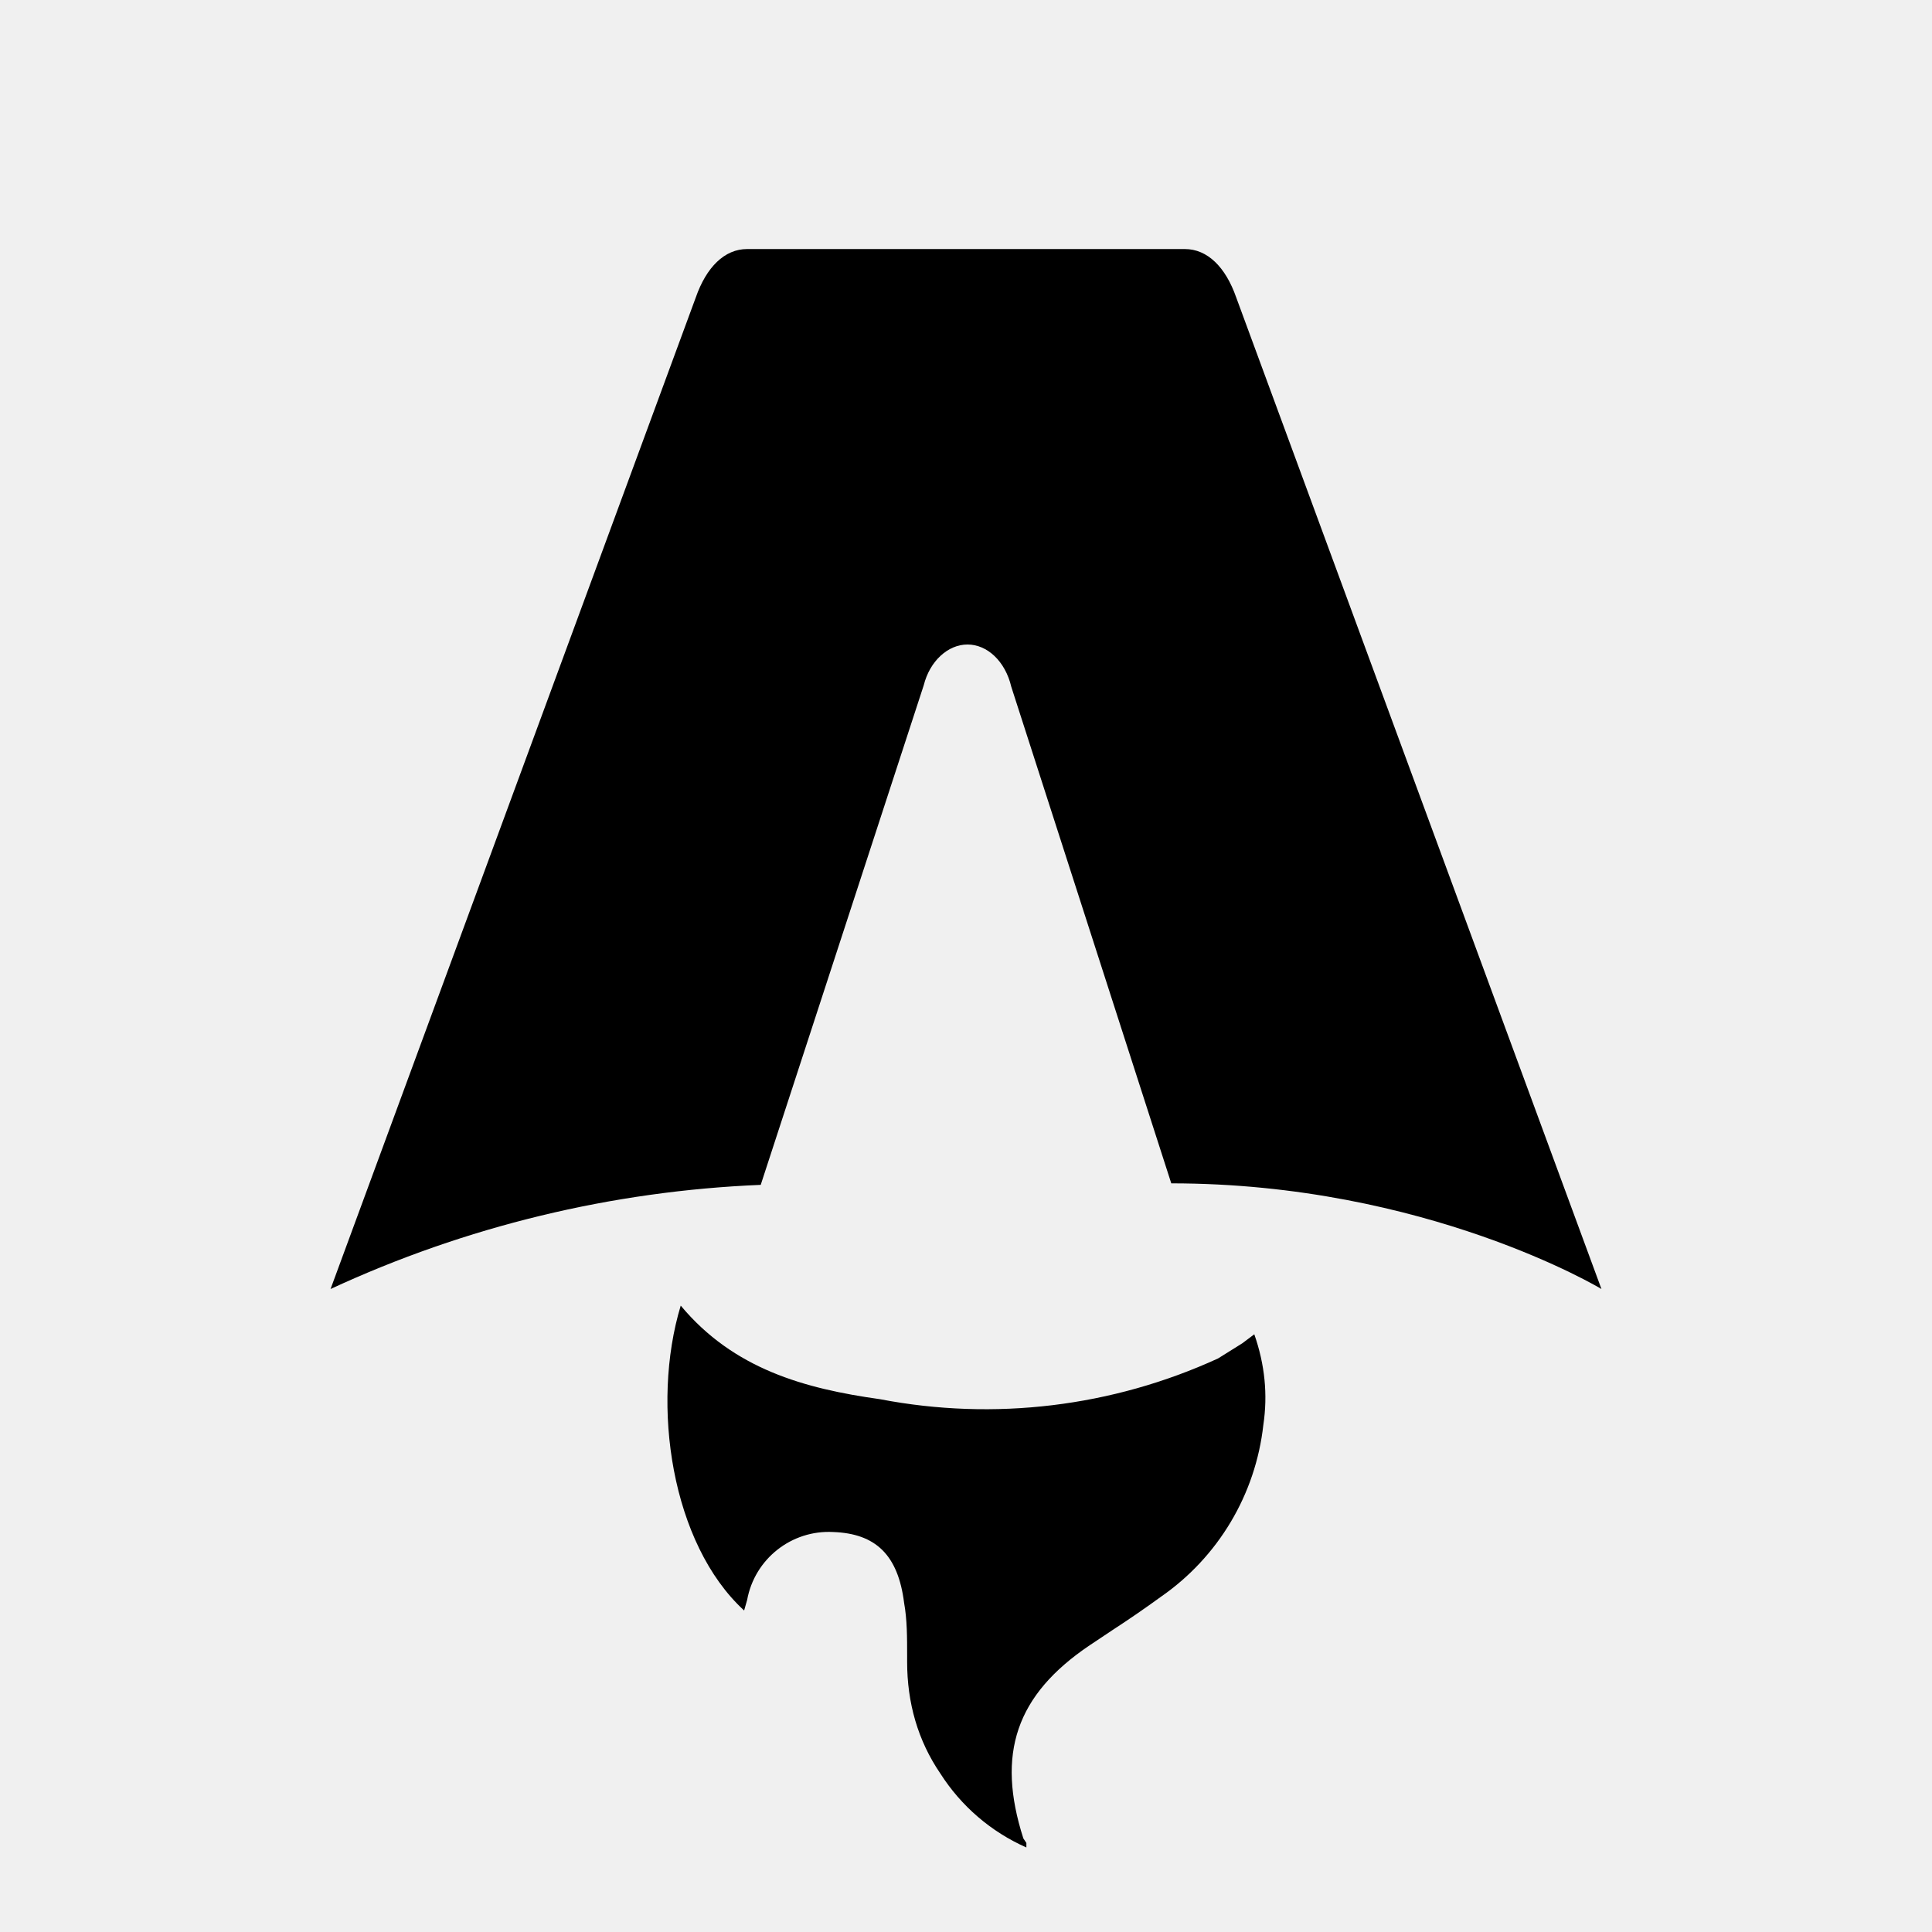
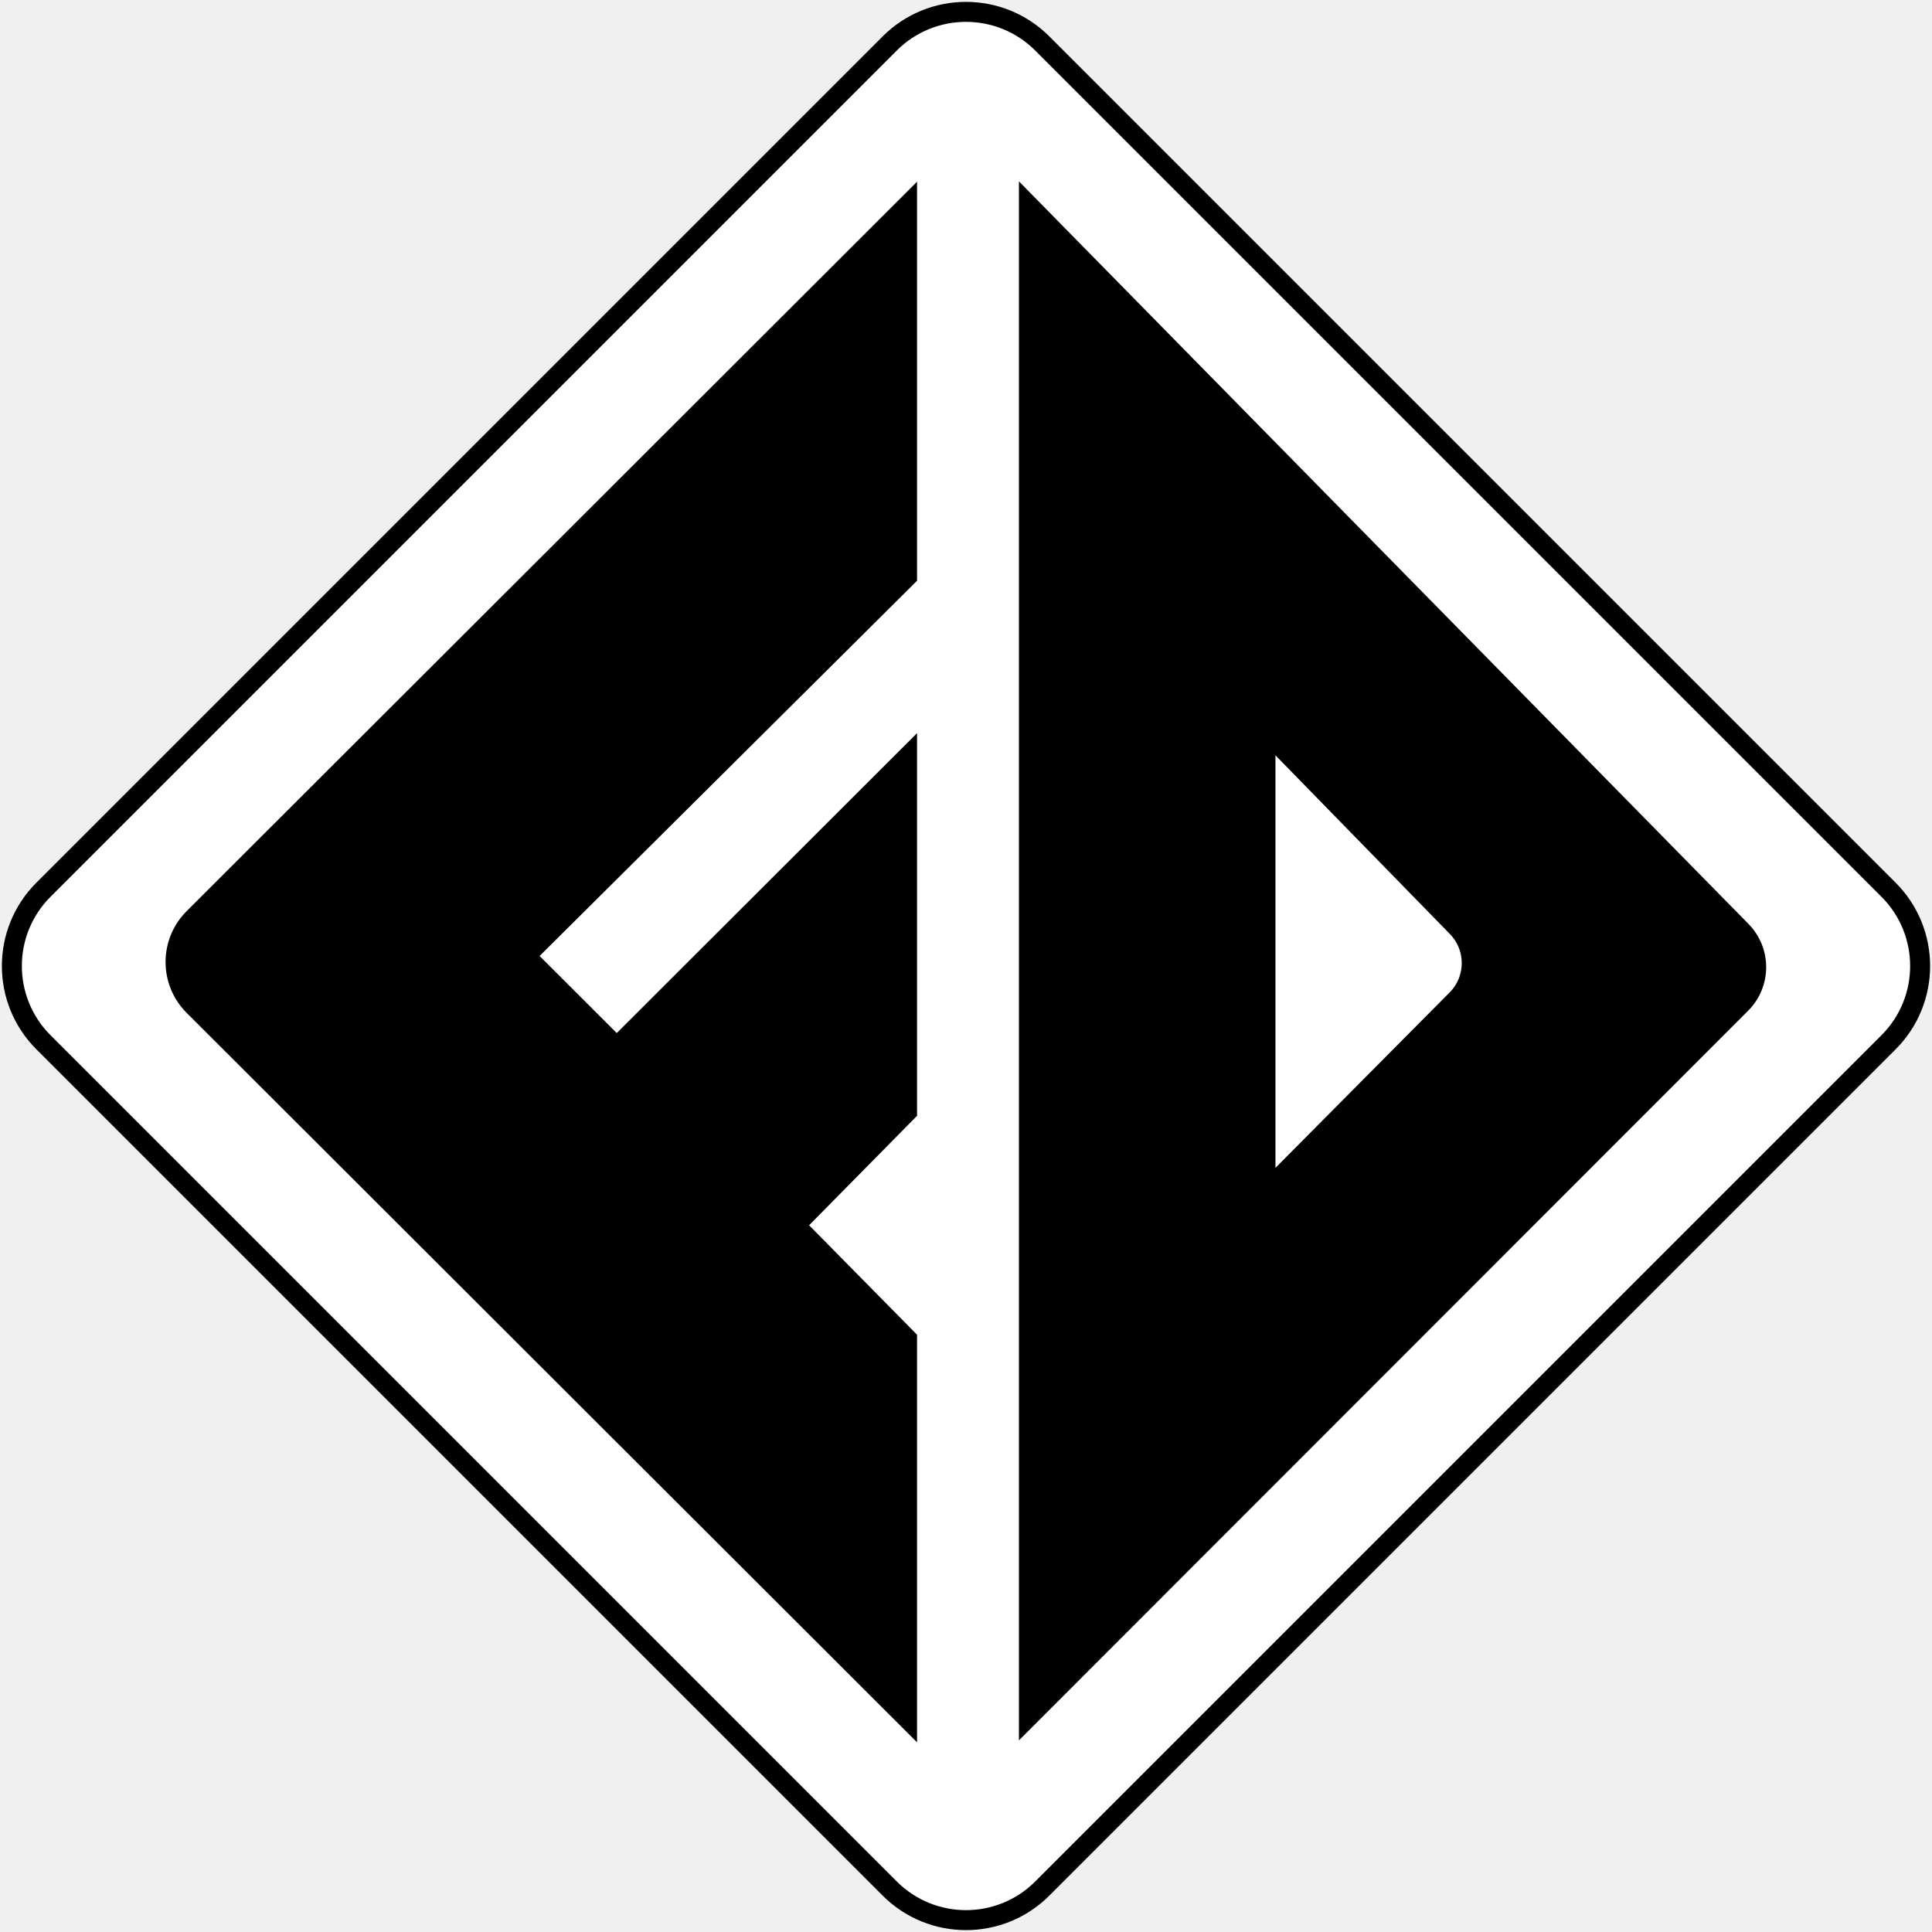
- <svg xmlns="http://www.w3.org/2000/svg" fill="none" viewBox="0 0 128 128">
-   <path d="M50.4 78.5a75.1 75.1 0 0 0-28.5 6.9l24.2-65.7c.7-2 1.9-3.2 3.4-3.2h29c1.5 0 2.7 1.2 3.4 3.2l24.2 65.7s-11.6-7-28.5-7L67 45.5c-.4-1.7-1.6-2.8-2.9-2.8-1.3 0-2.5 1.1-2.9 2.7L50.4 78.5Zm-1.1 28.2Zm-4.2-20.2c-2 6.6-.6 15.8 4.2 20.2a17.5 17.5 0 0 1 .2-.7 5.5 5.5 0 0 1 5.7-4.5c2.8.1 4.3 1.5 4.7 4.7.2 1.1.2 2.3.2 3.5v.4c0 2.7.7 5.2 2.2 7.4a13 13 0 0 0 5.7 4.9v-.3l-.2-.3c-1.8-5.6-.5-9.5 4.4-12.8l1.5-1a73 73 0 0 0 3.2-2.2 16 16 0 0 0 6.8-11.4c.3-2 .1-4-.6-6l-.8.6-1.6 1a37 37 0 0 1-22.4 2.7c-5-.7-9.7-2-13.2-6.2Z" />
-   <style>
-         path { fill: #000; }
-         @media (prefers-color-scheme: dark) {
-             path { fill: #FFF; }
-         }
-     </style>
+ <svg xmlns="http://www.w3.org/2000/svg" width="967" height="967" viewBox="0 0 967 967" fill="none">
+   <g id="facudev-icon">
+     <rect id="background" x="-16.429" y="483.5" width="707.006" height="707.006" rx="54" transform="rotate(-45 -16.4291 483.5)" fill="white" stroke="black" stroke-width="10" />
+     <path id="d-chart" fill-rule="evenodd" clip-rule="evenodd" d="M515 859V103L871.59 465.956C881.53 476.074 881.461 492.319 871.434 502.351L515 859ZM633.39 596.662V365.769L729.265 463.988C739.128 474.091 739.059 490.245 729.11 500.264L633.39 596.662Z" fill="black" stroke="black" stroke-width="10" />
+     <path id="f-chart" d="M96.964 459.565L454 103V288.59L262.991 478.486L308.695 524.13L454 379.017V556.425L397.948 613.265L454 670.104V860L96.964 503.435C84.838 491.325 84.838 471.675 96.964 459.565Z" fill="black" stroke="black" stroke-width="10" />
+   </g>
</svg>
